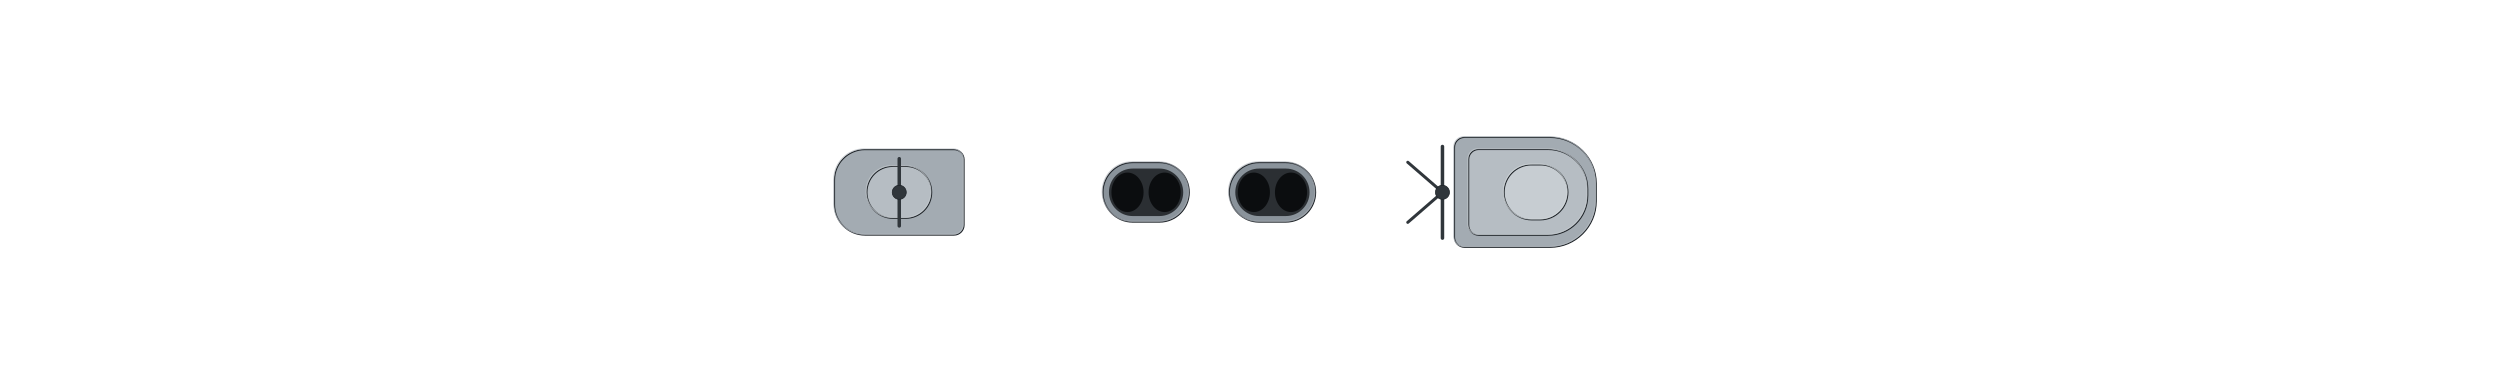
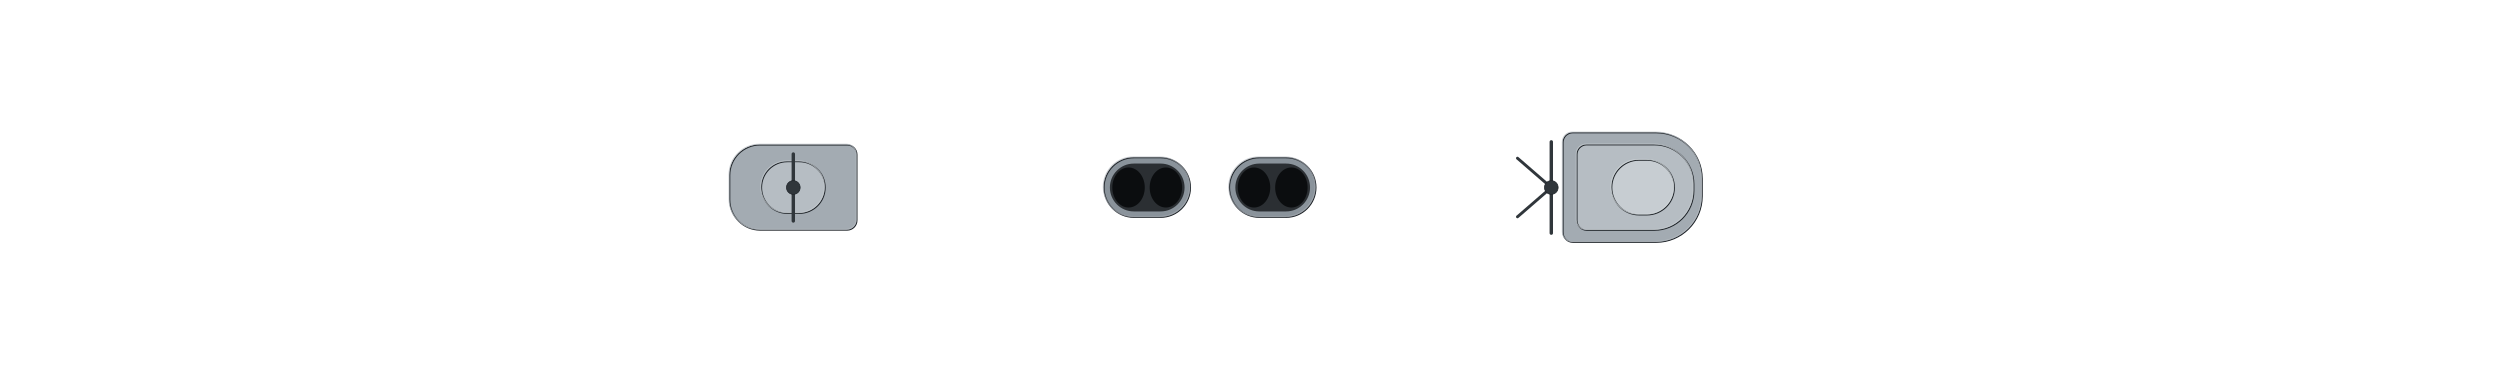
- <svg xmlns="http://www.w3.org/2000/svg" width="2496" height="384" viewBox="-124.8 -19.2 249.6 38.4" shape-rendering="geometricPrecision">
+ <svg xmlns="http://www.w3.org/2000/svg" width="2560" height="384" viewBox="-128 -19.2 256 38.4" shape-rendering="geometricPrecision">
  <defs>
    <clipPath id="hullclip">
-       <path d="M-121.5,-7.132 L-121.491,-7.296 L-121.465,-7.459 L-121.42,-7.622 L-121.358,-7.785 L-121.278,-7.948 L-121.181,-8.11 L-121.066,-8.272 L-120.933,-8.434 L-120.782,-8.595 L-120.614,-8.756 L-120.428,-8.916 L-120.225,-9.076 L-120.004,-9.235 L-119.766,-9.393 L-119.51,-9.55 L-119.236,-9.707 L-118.946,-9.862 L-118.638,-10.017 L-118.312,-10.171 L-117.969,-10.323 L-117.609,-10.475 L-117.232,-10.625 L-116.838,-10.774 L-116.427,-10.922 L-115.999,-11.069 L-115.553,-11.214 L-115.091,-11.357 L-114.612,-11.499 L-114.117,-11.64 L-113.604,-11.779 L-113.076,-11.916 L-112.53,-12.051 L-111.968,-12.185 L-111.39,-12.316 L-110.796,-12.446 L-110.185,-12.574 L-109.559,-12.699 L-108.916,-12.823 L-108.257,-12.944 L-107.583,-13.063 L-106.893,-13.18 L-106.187,-13.294 L-105.466,-13.406 L-104.729,-13.515 L-103.977,-13.622 L-103.21,-13.726 L-102.428,-13.828 L-101.631,-13.926 L-100.819,-14.022 L-99.993,-14.115 L-99.151,-14.204 L-98.296,-14.291 L-97.425,-14.374 L-96.541,-14.455 L-95.643,-14.531 L-94.73,-14.605 L-93.804,-14.675 L-92.864,-14.741 L-91.911,-14.804 L-90.944,-14.863 L-89.964,-14.918 L-88.971,-14.969 L-87.964,-15.016 L-86.945,-15.059 L-85.913,-15.098 L-84.869,-15.132 L-83.812,-15.162 L-82.743,-15.187 L-81.662,-15.208 L-80.569,-15.223 L-79.465,-15.234 L-78.348,-15.239 L-77.221,-15.24 L-76.082,-15.24 L-74.931,-15.24 L-73.77,-15.24 L-72.598,-15.24 L-71.416,-15.24 L-70.223,-15.24 L-69.02,-15.24 L-67.807,-15.24 L-66.584,-15.24 L-65.351,-15.24 L-64.108,-15.24 L-62.857,-15.24 L-61.596,-15.24 L-60.326,-15.24 L-59.047,-15.24 L-57.76,-15.24 L-56.464,-15.24 L-55.16,-15.24 L-53.848,-15.24 L-52.528,-15.24 L-51.2,-15.24 L-49.865,-15.24 L-48.523,-15.24 L-47.173,-15.24 L-45.817,-15.24 L-44.454,-15.24 L-43.084,-15.24 L-41.709,-15.24 L-40.327,-15.24 L-38.939,-15.24 L-37.546,-15.24 L-36.147,-15.24 L-34.742,-15.24 L-33.333,-15.24 L-31.919,-15.24 L-30.5,-15.24 L-29.077,-15.24 L-27.649,-15.24 L-26.218,-15.24 L-24.782,-15.24 L-23.343,-15.24 L-21.901,-15.24 L-20.455,-15.24 L-19.007,-15.24 L-17.555,-15.24 L-16.101,-15.24 L-14.645,-15.24 L-13.187,-15.24 L-11.726,-15.24 L-10.264,-15.24 L-8.801,-15.24 L-7.336,-15.24 L-5.87,-15.24 L-4.403,-15.24 L-2.936,-15.24 L-1.468,-15.24 L-0,-15.24 L1.468,-15.24 L2.936,-15.24 L4.403,-15.24 L5.87,-15.24 L7.336,-15.24 L8.801,-15.24 L10.264,-15.24 L11.726,-15.24 L13.187,-15.24 L14.645,-15.24 L16.101,-15.24 L17.555,-15.24 L19.007,-15.24 L20.455,-15.24 L21.901,-15.24 L23.343,-15.24 L24.782,-15.24 L26.218,-15.24 L27.649,-15.24 L29.077,-15.24 L30.5,-15.24 L31.919,-15.24 L33.333,-15.24 L34.742,-15.24 L36.147,-15.24 L37.546,-15.24 L38.939,-15.24 L40.327,-15.236 L41.709,-15.204 L43.084,-15.153 L44.454,-15.087 L45.817,-15.008 L47.173,-14.918 L48.523,-14.819 L49.865,-14.709 L51.2,-14.592 L52.528,-14.466 L53.848,-14.333 L55.16,-14.194 L56.464,-14.047 L57.76,-13.895 L59.047,-13.737 L60.326,-13.574 L61.596,-13.405 L62.857,-13.232 L64.108,-13.054 L65.351,-12.872 L66.584,-12.687 L67.807,-12.497 L69.02,-12.304 L70.223,-12.108 L71.416,-11.909 L72.598,-11.707 L73.77,-11.503 L74.931,-11.296 L76.082,-11.087 L77.221,-10.876 L78.348,-10.663 L79.465,-10.449 L80.569,-10.234 L81.662,-10.017 L82.743,-9.799 L83.812,-9.581 L84.869,-9.361 L85.913,-9.142 L86.945,-8.922 L87.964,-8.701 L88.971,-8.481 L89.964,-8.261 L90.944,-8.042 L91.911,-7.822 L92.864,-7.604 L93.804,-7.386 L94.73,-7.169 L95.643,-6.953 L96.541,-6.739 L97.425,-6.526 L98.296,-6.314 L99.151,-6.104 L99.993,-5.896 L100.819,-5.69 L101.631,-5.485 L102.428,-5.283 L103.21,-5.083 L103.977,-4.886 L104.729,-4.691 L105.466,-4.498 L106.187,-4.309 L106.893,-4.122 L107.583,-3.939 L108.257,-3.758 L108.916,-3.581 L109.559,-3.407 L110.185,-3.236 L110.796,-3.069 L111.39,-2.905 L111.968,-2.745 L112.53,-2.589 L113.076,-2.437 L113.604,-2.289 L114.117,-2.144 L114.612,-2.004 L115.091,-1.868 L115.553,-1.737 L115.999,-1.609 L116.427,-1.487 L116.838,-1.368 L117.232,-1.254 L117.609,-1.145 L117.969,-1.041 L118.312,-0.941 L118.638,-0.846 L118.946,-0.756 L119.236,-0.67 L119.51,-0.59 L119.766,-0.515 L120.004,-0.444 L120.225,-0.379 L120.428,-0.319 L120.614,-0.264 L120.782,-0.214 L120.933,-0.169 L121.066,-0.13 L121.181,-0.095 L121.278,-0.066 L121.358,-0.042 L121.42,-0.024 L121.465,-0.011 L121.465,0.011 L121.42,0.024 L121.358,0.042 L121.278,0.066 L121.181,0.095 L121.066,0.13 L120.933,0.169 L120.782,0.214 L120.614,0.264 L120.428,0.319 L120.225,0.379 L120.004,0.444 L119.766,0.515 L119.51,0.59 L119.236,0.67 L118.946,0.756 L118.638,0.846 L118.312,0.941 L117.969,1.041 L117.609,1.145 L117.232,1.254 L116.838,1.368 L116.427,1.487 L115.999,1.609 L115.553,1.737 L115.091,1.868 L114.612,2.004 L114.117,2.144 L113.604,2.289 L113.076,2.437 L112.53,2.589 L111.968,2.745 L111.39,2.905 L110.796,3.069 L110.185,3.236 L109.559,3.407 L108.916,3.581 L108.257,3.758 L107.583,3.939 L106.893,4.122 L106.187,4.309 L105.466,4.498 L104.729,4.691 L103.977,4.886 L103.21,5.083 L102.428,5.283 L101.631,5.485 L100.819,5.69 L99.993,5.896 L99.151,6.104 L98.296,6.314 L97.425,6.526 L96.541,6.739 L95.643,6.953 L94.73,7.169 L93.804,7.386 L92.864,7.604 L91.911,7.822 L90.944,8.042 L89.964,8.261 L88.971,8.481 L87.964,8.701 L86.945,8.922 L85.913,9.142 L84.869,9.361 L83.812,9.581 L82.743,9.799 L81.662,10.017 L80.569,10.234 L79.465,10.449 L78.348,10.663 L77.221,10.876 L76.082,11.087 L74.931,11.296 L73.77,11.503 L72.598,11.707 L71.416,11.909 L70.223,12.108 L69.02,12.304 L67.807,12.497 L66.584,12.687 L65.351,12.872 L64.108,13.054 L62.857,13.232 L61.596,13.405 L60.326,13.574 L59.047,13.737 L57.76,13.895 L56.464,14.047 L55.16,14.194 L53.848,14.333 L52.528,14.466 L51.2,14.592 L49.865,14.709 L48.523,14.819 L47.173,14.918 L45.817,15.008 L44.454,15.087 L43.084,15.153 L41.709,15.204 L40.327,15.236 L38.939,15.24 L37.546,15.24 L36.147,15.24 L34.742,15.24 L33.333,15.24 L31.919,15.24 L30.5,15.24 L29.077,15.24 L27.649,15.24 L26.218,15.24 L24.782,15.24 L23.343,15.24 L21.901,15.24 L20.455,15.24 L19.007,15.24 L17.555,15.24 L16.101,15.24 L14.645,15.24 L13.187,15.24 L11.726,15.24 L10.264,15.24 L8.801,15.24 L7.336,15.24 L5.87,15.24 L4.403,15.24 L2.936,15.24 L1.468,15.24 L-0,15.24 L-1.468,15.24 L-2.936,15.24 L-4.403,15.24 L-5.87,15.24 L-7.336,15.24 L-8.801,15.24 L-10.264,15.24 L-11.726,15.24 L-13.187,15.24 L-14.645,15.24 L-16.101,15.24 L-17.555,15.24 L-19.007,15.24 L-20.455,15.24 L-21.901,15.24 L-23.343,15.24 L-24.782,15.24 L-26.218,15.24 L-27.649,15.24 L-29.077,15.24 L-30.5,15.24 L-31.919,15.24 L-33.333,15.24 L-34.742,15.24 L-36.147,15.24 L-37.546,15.24 L-38.939,15.24 L-40.327,15.24 L-41.709,15.24 L-43.084,15.24 L-44.454,15.24 L-45.817,15.24 L-47.173,15.24 L-48.523,15.24 L-49.865,15.24 L-51.2,15.24 L-52.528,15.24 L-53.848,15.24 L-55.16,15.24 L-56.464,15.24 L-57.76,15.24 L-59.047,15.24 L-60.326,15.24 L-61.596,15.24 L-62.857,15.24 L-64.108,15.24 L-65.351,15.24 L-66.584,15.24 L-67.807,15.24 L-69.02,15.24 L-70.223,15.24 L-71.416,15.24 L-72.598,15.24 L-73.77,15.24 L-74.931,15.24 L-76.082,15.24 L-77.221,15.24 L-78.348,15.239 L-79.465,15.234 L-80.569,15.223 L-81.662,15.208 L-82.743,15.187 L-83.812,15.162 L-84.869,15.132 L-85.913,15.098 L-86.945,15.059 L-87.964,15.016 L-88.971,14.969 L-89.964,14.918 L-90.944,14.863 L-91.911,14.804 L-92.864,14.741 L-93.804,14.675 L-94.73,14.605 L-95.643,14.531 L-96.541,14.455 L-97.425,14.374 L-98.296,14.291 L-99.151,14.204 L-99.993,14.115 L-100.819,14.022 L-101.631,13.926 L-102.428,13.828 L-103.21,13.726 L-103.977,13.622 L-104.729,13.515 L-105.466,13.406 L-106.187,13.294 L-106.893,13.18 L-107.583,13.063 L-108.257,12.944 L-108.916,12.823 L-109.559,12.699 L-110.185,12.574 L-110.796,12.446 L-111.39,12.316 L-111.968,12.185 L-112.53,12.051 L-113.076,11.916 L-113.604,11.779 L-114.117,11.64 L-114.612,11.499 L-115.091,11.357 L-115.553,11.214 L-115.999,11.069 L-116.427,10.922 L-116.838,10.774 L-117.232,10.625 L-117.609,10.475 L-117.969,10.323 L-118.312,10.171 L-118.638,10.017 L-118.946,9.862 L-119.236,9.707 L-119.51,9.55 L-119.766,9.393 L-120.004,9.235 L-120.225,9.076 L-120.428,8.916 L-120.614,8.756 L-120.782,8.595 L-120.933,8.434 L-121.066,8.272 L-121.181,8.11 L-121.278,7.948 L-121.358,7.785 L-121.42,7.622 L-121.465,7.459 L-121.491,7.296 L-121.5,7.132 Z" />
+       <path d="M-122.5,-7.289 L-122.491,-7.456 L-122.464,-7.623 L-122.42,-7.789 L-122.357,-7.956 L-122.277,-8.122 L-122.178,-8.288 L-122.062,-8.454 L-121.928,-8.619 L-121.776,-8.784 L-121.607,-8.948 L-121.42,-9.112 L-121.215,-9.275 L-120.992,-9.438 L-120.751,-9.599 L-120.493,-9.76 L-120.218,-9.92 L-119.925,-10.079 L-119.614,-10.237 L-119.286,-10.394 L-118.94,-10.55 L-118.577,-10.705 L-118.197,-10.859 L-117.8,-11.011 L-117.385,-11.162 L-116.953,-11.312 L-116.504,-11.46 L-116.039,-11.607 L-115.556,-11.752 L-115.056,-11.896 L-114.539,-12.038 L-114.006,-12.178 L-113.456,-12.316 L-112.89,-12.453 L-112.307,-12.587 L-111.708,-12.72 L-111.092,-12.85 L-110.46,-12.979 L-109.812,-13.105 L-109.148,-13.229 L-108.468,-13.35 L-107.773,-13.47 L-107.061,-13.586 L-106.334,-13.701 L-105.591,-13.813 L-104.833,-13.922 L-104.06,-14.028 L-103.271,-14.132 L-102.468,-14.232 L-101.649,-14.33 L-100.816,-14.425 L-99.967,-14.516 L-99.105,-14.605 L-98.227,-14.69 L-97.336,-14.772 L-96.43,-14.851 L-95.51,-14.926 L-94.576,-14.997 L-93.629,-15.065 L-92.667,-15.129 L-91.693,-15.19 L-90.704,-15.246 L-89.703,-15.298 L-88.688,-15.346 L-87.661,-15.39 L-86.621,-15.43 L-85.568,-15.465 L-84.502,-15.495 L-83.424,-15.521 L-82.334,-15.542 L-81.233,-15.558 L-80.119,-15.569 L-78.993,-15.574 L-77.856,-15.575 L-76.708,-15.575 L-75.548,-15.575 L-74.377,-15.575 L-73.196,-15.575 L-72.004,-15.575 L-70.801,-15.575 L-69.588,-15.575 L-68.365,-15.575 L-67.132,-15.575 L-65.889,-15.575 L-64.636,-15.575 L-63.374,-15.575 L-62.103,-15.575 L-60.822,-15.575 L-59.533,-15.575 L-58.235,-15.575 L-56.929,-15.575 L-55.614,-15.575 L-54.291,-15.575 L-52.96,-15.575 L-51.622,-15.575 L-50.276,-15.575 L-48.922,-15.575 L-47.562,-15.575 L-46.194,-15.575 L-44.82,-15.575 L-43.439,-15.575 L-42.052,-15.575 L-40.659,-15.575 L-39.26,-15.575 L-37.855,-15.575 L-36.444,-15.575 L-35.028,-15.575 L-33.607,-15.575 L-32.182,-15.575 L-30.751,-15.575 L-29.316,-15.575 L-27.877,-15.575 L-26.434,-15.575 L-24.986,-15.575 L-23.536,-15.575 L-22.081,-15.575 L-20.624,-15.575 L-19.163,-15.575 L-17.7,-15.575 L-16.234,-15.575 L-14.766,-15.575 L-13.295,-15.575 L-11.823,-15.575 L-10.349,-15.575 L-8.873,-15.575 L-7.396,-15.575 L-5.918,-15.575 L-4.44,-15.575 L-2.96,-15.575 L-1.48,-15.575 L-0,-15.575 L1.48,-15.575 L2.96,-15.575 L4.44,-15.575 L5.918,-15.575 L7.396,-15.575 L8.873,-15.575 L10.349,-15.575 L11.823,-15.575 L13.295,-15.575 L14.766,-15.575 L16.234,-15.575 L17.7,-15.575 L19.163,-15.575 L20.624,-15.575 L22.081,-15.575 L23.536,-15.575 L24.986,-15.575 L26.434,-15.575 L27.877,-15.575 L29.316,-15.575 L30.751,-15.575 L32.182,-15.575 L33.607,-15.575 L35.028,-15.575 L36.444,-15.575 L37.855,-15.575 L39.26,-15.575 L40.659,-15.571 L42.052,-15.538 L43.439,-15.486 L44.82,-15.419 L46.194,-15.338 L47.562,-15.246 L48.922,-15.144 L50.276,-15.033 L51.622,-14.912 L52.96,-14.784 L54.291,-14.648 L55.614,-14.506 L56.929,-14.356 L58.235,-14.2 L59.533,-14.039 L60.822,-13.872 L62.103,-13.7 L63.374,-13.523 L64.636,-13.341 L65.889,-13.155 L67.132,-12.966 L68.365,-12.772 L69.588,-12.575 L70.801,-12.374 L72.004,-12.171 L73.196,-11.964 L74.377,-11.755 L75.548,-11.544 L76.708,-11.331 L77.856,-11.115 L78.993,-10.898 L80.119,-10.679 L81.233,-10.459 L82.334,-10.237 L83.424,-10.015 L84.502,-9.791 L85.568,-9.567 L86.621,-9.343 L87.661,-9.118 L88.688,-8.893 L89.703,-8.668 L90.704,-8.443 L91.693,-8.218 L92.667,-7.994 L93.629,-7.771 L94.576,-7.548 L95.51,-7.327 L96.43,-7.106 L97.336,-6.887 L98.227,-6.669 L99.105,-6.453 L99.967,-6.238 L100.816,-6.025 L101.649,-5.815 L102.468,-5.606 L103.271,-5.399 L104.06,-5.195 L104.833,-4.993 L105.591,-4.794 L106.334,-4.597 L107.061,-4.404 L107.773,-4.213 L108.468,-4.025 L109.148,-3.841 L109.812,-3.659 L110.46,-3.481 L111.092,-3.307 L111.708,-3.136 L112.307,-2.969 L112.89,-2.806 L113.456,-2.646 L114.006,-2.491 L114.539,-2.339 L115.056,-2.192 L115.556,-2.048 L116.039,-1.909 L116.504,-1.775 L116.953,-1.645 L117.385,-1.519 L117.8,-1.398 L118.197,-1.282 L118.577,-1.17 L118.94,-1.064 L119.286,-0.962 L119.614,-0.864 L119.925,-0.772 L120.218,-0.685 L120.493,-0.603 L120.751,-0.526 L120.992,-0.454 L121.215,-0.387 L121.42,-0.326 L121.607,-0.269 L121.776,-0.218 L121.928,-0.173 L122.062,-0.132 L122.178,-0.097 L122.277,-0.068 L122.357,-0.043 L122.42,-0.024 L122.464,-0.011 L122.464,0.011 L122.42,0.024 L122.357,0.043 L122.277,0.068 L122.178,0.097 L122.062,0.132 L121.928,0.173 L121.776,0.218 L121.607,0.269 L121.42,0.326 L121.215,0.387 L120.992,0.454 L120.751,0.526 L120.493,0.603 L120.218,0.685 L119.925,0.772 L119.614,0.864 L119.286,0.962 L118.94,1.064 L118.577,1.17 L118.197,1.282 L117.8,1.398 L117.385,1.519 L116.953,1.645 L116.504,1.775 L116.039,1.909 L115.556,2.048 L115.056,2.192 L114.539,2.339 L114.006,2.491 L113.456,2.646 L112.89,2.806 L112.307,2.969 L111.708,3.136 L111.092,3.307 L110.46,3.481 L109.812,3.659 L109.148,3.841 L108.468,4.025 L107.773,4.213 L107.061,4.404 L106.334,4.597 L105.591,4.794 L104.833,4.993 L104.06,5.195 L103.271,5.399 L102.468,5.606 L101.649,5.815 L100.816,6.025 L99.967,6.238 L99.105,6.453 L98.227,6.669 L97.336,6.887 L96.43,7.106 L95.51,7.327 L94.576,7.548 L93.629,7.771 L92.667,7.994 L91.693,8.218 L90.704,8.443 L89.703,8.668 L88.688,8.893 L87.661,9.118 L86.621,9.343 L85.568,9.567 L84.502,9.791 L83.424,10.015 L82.334,10.237 L81.233,10.459 L80.119,10.679 L78.993,10.898 L77.856,11.115 L76.708,11.331 L75.548,11.544 L74.377,11.755 L73.196,11.964 L72.004,12.171 L70.801,12.374 L69.588,12.575 L68.365,12.772 L67.132,12.966 L65.889,13.155 L64.636,13.341 L63.374,13.523 L62.103,13.7 L60.822,13.872 L59.533,14.039 L58.235,14.2 L56.929,14.356 L55.614,14.506 L54.291,14.648 L52.96,14.784 L51.622,14.912 L50.276,15.033 L48.922,15.144 L47.562,15.246 L46.194,15.338 L44.82,15.419 L43.439,15.486 L42.052,15.538 L40.659,15.571 L39.26,15.575 L37.855,15.575 L36.444,15.575 L35.028,15.575 L33.607,15.575 L32.182,15.575 L30.751,15.575 L29.316,15.575 L27.877,15.575 L26.434,15.575 L24.986,15.575 L23.536,15.575 L22.081,15.575 L20.624,15.575 L19.163,15.575 L17.7,15.575 L16.234,15.575 L14.766,15.575 L13.295,15.575 L11.823,15.575 L10.349,15.575 L8.873,15.575 L7.396,15.575 L5.918,15.575 L4.44,15.575 L2.96,15.575 L1.48,15.575 L-0,15.575 L-1.48,15.575 L-2.96,15.575 L-4.44,15.575 L-5.918,15.575 L-7.396,15.575 L-8.873,15.575 L-10.349,15.575 L-11.823,15.575 L-13.295,15.575 L-14.766,15.575 L-16.234,15.575 L-17.7,15.575 L-19.163,15.575 L-20.624,15.575 L-22.081,15.575 L-23.536,15.575 L-24.986,15.575 L-26.434,15.575 L-27.877,15.575 L-29.316,15.575 L-30.751,15.575 L-32.182,15.575 L-33.607,15.575 L-35.028,15.575 L-36.444,15.575 L-37.855,15.575 L-39.26,15.575 L-40.659,15.575 L-42.052,15.575 L-43.439,15.575 L-44.82,15.575 L-46.194,15.575 L-47.562,15.575 L-48.922,15.575 L-50.276,15.575 L-51.622,15.575 L-52.96,15.575 L-54.291,15.575 L-55.614,15.575 L-56.929,15.575 L-58.235,15.575 L-59.533,15.575 L-60.822,15.575 L-62.103,15.575 L-63.374,15.575 L-64.636,15.575 L-65.889,15.575 L-67.132,15.575 L-68.365,15.575 L-69.588,15.575 L-70.801,15.575 L-72.004,15.575 L-73.196,15.575 L-74.377,15.575 L-75.548,15.575 L-76.708,15.575 L-77.856,15.575 L-78.993,15.574 L-80.119,15.569 L-81.233,15.558 L-82.334,15.542 L-83.424,15.521 L-84.502,15.495 L-85.568,15.465 L-86.621,15.43 L-87.661,15.39 L-88.688,15.346 L-89.703,15.298 L-90.704,15.246 L-91.693,15.19 L-92.667,15.129 L-93.629,15.065 L-94.576,14.997 L-95.51,14.926 L-96.43,14.851 L-97.336,14.772 L-98.227,14.69 L-99.105,14.605 L-99.967,14.516 L-100.816,14.425 L-101.649,14.33 L-102.468,14.232 L-103.271,14.132 L-104.06,14.028 L-104.833,13.922 L-105.591,13.813 L-106.334,13.701 L-107.061,13.586 L-107.773,13.47 L-108.468,13.35 L-109.148,13.229 L-109.812,13.105 L-110.46,12.979 L-111.092,12.85 L-111.708,12.72 L-112.307,12.587 L-112.89,12.453 L-113.456,12.316 L-114.006,12.178 L-114.539,12.038 L-115.056,11.896 L-115.556,11.752 L-116.039,11.607 L-116.504,11.46 L-116.953,11.312 L-117.385,11.162 L-117.8,11.011 L-118.197,10.859 L-118.577,10.705 L-118.94,10.55 L-119.286,10.394 L-119.614,10.237 L-119.925,10.079 L-120.218,9.92 L-120.493,9.76 L-120.751,9.599 L-120.992,9.438 L-121.215,9.275 L-121.42,9.112 L-121.607,8.948 L-121.776,8.784 L-121.928,8.619 L-122.062,8.454 L-122.178,8.288 L-122.277,8.122 L-122.357,7.956 L-122.42,7.789 L-122.464,7.623 L-122.491,7.456 L-122.5,7.289 Z" />
    </clipPath>
    <clipPath id="deckclip">
-       <path d="M-121.5,-6.582 L-121.491,-6.746 L-121.465,-6.909 L-121.42,-7.072 L-121.358,-7.235 L-121.278,-7.398 L-121.181,-7.56 L-121.066,-7.722 L-120.933,-7.884 L-120.782,-8.045 L-120.614,-8.206 L-120.428,-8.366 L-120.225,-8.526 L-120.004,-8.685 L-119.766,-8.843 L-119.51,-9 L-119.236,-9.157 L-118.946,-9.312 L-118.638,-9.467 L-118.312,-9.621 L-117.969,-9.773 L-117.609,-9.925 L-117.232,-10.075 L-116.838,-10.224 L-116.427,-10.372 L-115.999,-10.519 L-115.553,-10.664 L-115.091,-10.807 L-114.612,-10.949 L-114.117,-11.09 L-113.604,-11.229 L-113.076,-11.366 L-112.53,-11.501 L-111.968,-11.635 L-111.39,-11.766 L-110.796,-11.896 L-110.185,-12.024 L-109.559,-12.149 L-108.916,-12.273 L-108.257,-12.394 L-107.583,-12.513 L-106.893,-12.63 L-106.187,-12.744 L-105.466,-12.856 L-104.729,-12.965 L-103.977,-13.072 L-103.21,-13.176 L-102.428,-13.278 L-101.631,-13.376 L-100.819,-13.472 L-99.993,-13.565 L-99.151,-13.654 L-98.296,-13.741 L-97.425,-13.824 L-96.541,-13.905 L-95.643,-13.981 L-94.73,-14.055 L-93.804,-14.125 L-92.864,-14.191 L-91.911,-14.254 L-90.944,-14.313 L-89.964,-14.368 L-88.971,-14.419 L-87.964,-14.466 L-86.945,-14.509 L-85.913,-14.548 L-84.869,-14.582 L-83.812,-14.612 L-82.743,-14.637 L-81.662,-14.658 L-80.569,-14.673 L-79.465,-14.684 L-78.348,-14.689 L-77.221,-14.69 L-76.082,-14.69 L-74.931,-14.69 L-73.77,-14.69 L-72.598,-14.69 L-71.416,-14.69 L-70.223,-14.69 L-69.02,-14.69 L-67.807,-14.69 L-66.584,-14.69 L-65.351,-14.69 L-64.108,-14.69 L-62.857,-14.69 L-61.596,-14.69 L-60.326,-14.69 L-59.047,-14.69 L-57.76,-14.69 L-56.464,-14.69 L-55.16,-14.69 L-53.848,-14.69 L-52.528,-14.69 L-51.2,-14.69 L-49.865,-14.69 L-48.523,-14.69 L-47.173,-14.69 L-45.817,-14.69 L-44.454,-14.69 L-43.084,-14.69 L-41.709,-14.69 L-40.327,-14.69 L-38.939,-14.69 L-37.546,-14.69 L-36.147,-14.69 L-34.742,-14.69 L-33.333,-14.69 L-31.919,-14.69 L-30.5,-14.69 L-29.077,-14.69 L-27.649,-14.69 L-26.218,-14.69 L-24.782,-14.69 L-23.343,-14.69 L-21.901,-14.69 L-20.455,-14.69 L-19.007,-14.69 L-17.555,-14.69 L-16.101,-14.69 L-14.645,-14.69 L-13.187,-14.69 L-11.726,-14.69 L-10.264,-14.69 L-8.801,-14.69 L-7.336,-14.69 L-5.87,-14.69 L-4.403,-14.69 L-2.936,-14.69 L-1.468,-14.69 L-0,-14.69 L1.468,-14.69 L2.936,-14.69 L4.403,-14.69 L5.87,-14.69 L7.336,-14.69 L8.801,-14.69 L10.264,-14.69 L11.726,-14.69 L13.187,-14.69 L14.645,-14.69 L16.101,-14.69 L17.555,-14.69 L19.007,-14.69 L20.455,-14.69 L21.901,-14.69 L23.343,-14.69 L24.782,-14.69 L26.218,-14.69 L27.649,-14.69 L29.077,-14.69 L30.5,-14.69 L31.919,-14.69 L33.333,-14.69 L34.742,-14.69 L36.147,-14.69 L37.546,-14.69 L38.939,-14.69 L40.327,-14.686 L41.709,-14.654 L43.084,-14.603 L44.454,-14.537 L45.817,-14.458 L47.173,-14.368 L48.523,-14.269 L49.865,-14.159 L51.2,-14.042 L52.528,-13.916 L53.848,-13.783 L55.16,-13.644 L56.464,-13.497 L57.76,-13.345 L59.047,-13.187 L60.326,-13.024 L61.596,-12.855 L62.857,-12.682 L64.108,-12.504 L65.351,-12.322 L66.584,-12.137 L67.807,-11.947 L69.02,-11.754 L70.223,-11.558 L71.416,-11.359 L72.598,-11.157 L73.77,-10.953 L74.931,-10.746 L76.082,-10.537 L77.221,-10.326 L78.348,-10.113 L79.465,-9.899 L80.569,-9.684 L81.662,-9.467 L82.743,-9.249 L83.812,-9.031 L84.869,-8.811 L85.913,-8.592 L86.945,-8.372 L87.964,-8.151 L88.971,-7.931 L89.964,-7.711 L90.944,-7.492 L91.911,-7.272 L92.864,-7.054 L93.804,-6.836 L94.73,-6.619 L95.643,-6.403 L96.541,-6.189 L97.425,-5.976 L98.296,-5.764 L99.151,-5.554 L99.993,-5.346 L100.819,-5.14 L101.631,-4.935 L102.428,-4.733 L103.21,-4.533 L103.977,-4.336 L104.729,-4.141 L105.466,-3.948 L106.187,-3.759 L106.893,-3.572 L107.583,-3.389 L108.257,-3.208 L108.916,-3.031 L109.559,-2.857 L110.185,-2.686 L110.796,-2.519 L111.39,-2.355 L111.968,-2.195 L112.53,-2.039 L113.076,-1.887 L113.604,-1.739 L114.117,-1.594 L114.612,-1.454 L115.091,-1.318 L115.553,-1.187 L115.999,-1.059 L116.427,-0.937 L116.838,-0.818 L117.232,-0.704 L117.609,-0.595 L117.969,-0.491 L118.312,-0.391 L118.638,-0.296 L118.946,-0.206 L119.236,-0.12 L119.51,-0.04 L119.51,0.04 L119.236,0.12 L118.946,0.206 L118.638,0.296 L118.312,0.391 L117.969,0.491 L117.609,0.595 L117.232,0.704 L116.838,0.818 L116.427,0.937 L115.999,1.059 L115.553,1.187 L115.091,1.318 L114.612,1.454 L114.117,1.594 L113.604,1.739 L113.076,1.887 L112.53,2.039 L111.968,2.195 L111.39,2.355 L110.796,2.519 L110.185,2.686 L109.559,2.857 L108.916,3.031 L108.257,3.208 L107.583,3.389 L106.893,3.572 L106.187,3.759 L105.466,3.948 L104.729,4.141 L103.977,4.336 L103.21,4.533 L102.428,4.733 L101.631,4.935 L100.819,5.14 L99.993,5.346 L99.151,5.554 L98.296,5.764 L97.425,5.976 L96.541,6.189 L95.643,6.403 L94.73,6.619 L93.804,6.836 L92.864,7.054 L91.911,7.272 L90.944,7.492 L89.964,7.711 L88.971,7.931 L87.964,8.151 L86.945,8.372 L85.913,8.592 L84.869,8.811 L83.812,9.031 L82.743,9.249 L81.662,9.467 L80.569,9.684 L79.465,9.899 L78.348,10.113 L77.221,10.326 L76.082,10.537 L74.931,10.746 L73.77,10.953 L72.598,11.157 L71.416,11.359 L70.223,11.558 L69.02,11.754 L67.807,11.947 L66.584,12.137 L65.351,12.322 L64.108,12.504 L62.857,12.682 L61.596,12.855 L60.326,13.024 L59.047,13.187 L57.76,13.345 L56.464,13.497 L55.16,13.644 L53.848,13.783 L52.528,13.916 L51.2,14.042 L49.865,14.159 L48.523,14.269 L47.173,14.368 L45.817,14.458 L44.454,14.537 L43.084,14.603 L41.709,14.654 L40.327,14.686 L38.939,14.69 L37.546,14.69 L36.147,14.69 L34.742,14.69 L33.333,14.69 L31.919,14.69 L30.5,14.69 L29.077,14.69 L27.649,14.69 L26.218,14.69 L24.782,14.69 L23.343,14.69 L21.901,14.69 L20.455,14.69 L19.007,14.69 L17.555,14.69 L16.101,14.69 L14.645,14.69 L13.187,14.69 L11.726,14.69 L10.264,14.69 L8.801,14.69 L7.336,14.69 L5.87,14.69 L4.403,14.69 L2.936,14.69 L1.468,14.69 L-0,14.69 L-1.468,14.69 L-2.936,14.69 L-4.403,14.69 L-5.87,14.69 L-7.336,14.69 L-8.801,14.69 L-10.264,14.69 L-11.726,14.69 L-13.187,14.69 L-14.645,14.69 L-16.101,14.69 L-17.555,14.69 L-19.007,14.69 L-20.455,14.69 L-21.901,14.69 L-23.343,14.69 L-24.782,14.69 L-26.218,14.69 L-27.649,14.69 L-29.077,14.69 L-30.5,14.69 L-31.919,14.69 L-33.333,14.69 L-34.742,14.69 L-36.147,14.69 L-37.546,14.69 L-38.939,14.69 L-40.327,14.69 L-41.709,14.69 L-43.084,14.69 L-44.454,14.69 L-45.817,14.69 L-47.173,14.69 L-48.523,14.69 L-49.865,14.69 L-51.2,14.69 L-52.528,14.69 L-53.848,14.69 L-55.16,14.69 L-56.464,14.69 L-57.76,14.69 L-59.047,14.69 L-60.326,14.69 L-61.596,14.69 L-62.857,14.69 L-64.108,14.69 L-65.351,14.69 L-66.584,14.69 L-67.807,14.69 L-69.02,14.69 L-70.223,14.69 L-71.416,14.69 L-72.598,14.69 L-73.77,14.69 L-74.931,14.69 L-76.082,14.69 L-77.221,14.69 L-78.348,14.689 L-79.465,14.684 L-80.569,14.673 L-81.662,14.658 L-82.743,14.637 L-83.812,14.612 L-84.869,14.582 L-85.913,14.548 L-86.945,14.509 L-87.964,14.466 L-88.971,14.419 L-89.964,14.368 L-90.944,14.313 L-91.911,14.254 L-92.864,14.191 L-93.804,14.125 L-94.73,14.055 L-95.643,13.981 L-96.541,13.905 L-97.425,13.824 L-98.296,13.741 L-99.151,13.654 L-99.993,13.565 L-100.819,13.472 L-101.631,13.376 L-102.428,13.278 L-103.21,13.176 L-103.977,13.072 L-104.729,12.965 L-105.466,12.856 L-106.187,12.744 L-106.893,12.63 L-107.583,12.513 L-108.257,12.394 L-108.916,12.273 L-109.559,12.149 L-110.185,12.024 L-110.796,11.896 L-111.39,11.766 L-111.968,11.635 L-112.53,11.501 L-113.076,11.366 L-113.604,11.229 L-114.117,11.09 L-114.612,10.949 L-115.091,10.807 L-115.553,10.664 L-115.999,10.519 L-116.427,10.372 L-116.838,10.224 L-117.232,10.075 L-117.609,9.925 L-117.969,9.773 L-118.312,9.621 L-118.638,9.467 L-118.946,9.312 L-119.236,9.157 L-119.51,9 L-119.766,8.843 L-120.004,8.685 L-120.225,8.526 L-120.428,8.366 L-120.614,8.206 L-120.782,8.045 L-120.933,7.884 L-121.066,7.722 L-121.181,7.56 L-121.278,7.398 L-121.358,7.235 L-121.42,7.072 L-121.465,6.909 L-121.491,6.746 L-121.5,6.582 Z" />
+       <path d="M-122.5,-6.739 L-122.491,-6.906 L-122.464,-7.073 L-122.42,-7.239 L-122.357,-7.406 L-122.277,-7.572 L-122.178,-7.738 L-122.062,-7.904 L-121.928,-8.069 L-121.776,-8.234 L-121.607,-8.398 L-121.42,-8.562 L-121.215,-8.725 L-120.992,-8.888 L-120.751,-9.049 L-120.493,-9.21 L-120.218,-9.37 L-119.925,-9.529 L-119.614,-9.687 L-119.286,-9.844 L-118.94,-10 L-118.577,-10.155 L-118.197,-10.309 L-117.8,-10.461 L-117.385,-10.612 L-116.953,-10.762 L-116.504,-10.91 L-116.039,-11.057 L-115.556,-11.202 L-115.056,-11.346 L-114.539,-11.488 L-114.006,-11.628 L-113.456,-11.766 L-112.89,-11.903 L-112.307,-12.037 L-111.708,-12.17 L-111.092,-12.3 L-110.46,-12.429 L-109.812,-12.555 L-109.148,-12.679 L-108.468,-12.8 L-107.773,-12.92 L-107.061,-13.036 L-106.334,-13.151 L-105.591,-13.263 L-104.833,-13.372 L-104.06,-13.478 L-103.271,-13.582 L-102.468,-13.682 L-101.649,-13.78 L-100.816,-13.875 L-99.967,-13.966 L-99.105,-14.055 L-98.227,-14.14 L-97.336,-14.222 L-96.43,-14.301 L-95.51,-14.376 L-94.576,-14.447 L-93.629,-14.515 L-92.667,-14.579 L-91.693,-14.64 L-90.704,-14.696 L-89.703,-14.748 L-88.688,-14.796 L-87.661,-14.84 L-86.621,-14.88 L-85.568,-14.915 L-84.502,-14.945 L-83.424,-14.971 L-82.334,-14.992 L-81.233,-15.008 L-80.119,-15.019 L-78.993,-15.024 L-77.856,-15.025 L-76.708,-15.025 L-75.548,-15.025 L-74.377,-15.025 L-73.196,-15.025 L-72.004,-15.025 L-70.801,-15.025 L-69.588,-15.025 L-68.365,-15.025 L-67.132,-15.025 L-65.889,-15.025 L-64.636,-15.025 L-63.374,-15.025 L-62.103,-15.025 L-60.822,-15.025 L-59.533,-15.025 L-58.235,-15.025 L-56.929,-15.025 L-55.614,-15.025 L-54.291,-15.025 L-52.96,-15.025 L-51.622,-15.025 L-50.276,-15.025 L-48.922,-15.025 L-47.562,-15.025 L-46.194,-15.025 L-44.82,-15.025 L-43.439,-15.025 L-42.052,-15.025 L-40.659,-15.025 L-39.26,-15.025 L-37.855,-15.025 L-36.444,-15.025 L-35.028,-15.025 L-33.607,-15.025 L-32.182,-15.025 L-30.751,-15.025 L-29.316,-15.025 L-27.877,-15.025 L-26.434,-15.025 L-24.986,-15.025 L-23.536,-15.025 L-22.081,-15.025 L-20.624,-15.025 L-19.163,-15.025 L-17.7,-15.025 L-16.234,-15.025 L-14.766,-15.025 L-13.295,-15.025 L-11.823,-15.025 L-10.349,-15.025 L-8.873,-15.025 L-7.396,-15.025 L-5.918,-15.025 L-4.44,-15.025 L-2.96,-15.025 L-1.48,-15.025 L-0,-15.025 L1.48,-15.025 L2.96,-15.025 L4.44,-15.025 L5.918,-15.025 L7.396,-15.025 L8.873,-15.025 L10.349,-15.025 L11.823,-15.025 L13.295,-15.025 L14.766,-15.025 L16.234,-15.025 L17.7,-15.025 L19.163,-15.025 L20.624,-15.025 L22.081,-15.025 L23.536,-15.025 L24.986,-15.025 L26.434,-15.025 L27.877,-15.025 L29.316,-15.025 L30.751,-15.025 L32.182,-15.025 L33.607,-15.025 L35.028,-15.025 L36.444,-15.025 L37.855,-15.025 L39.26,-15.025 L40.659,-15.021 L42.052,-14.988 L43.439,-14.936 L44.82,-14.869 L46.194,-14.788 L47.562,-14.696 L48.922,-14.594 L50.276,-14.483 L51.622,-14.362 L52.96,-14.234 L54.291,-14.098 L55.614,-13.956 L56.929,-13.806 L58.235,-13.65 L59.533,-13.489 L60.822,-13.322 L62.103,-13.15 L63.374,-12.973 L64.636,-12.791 L65.889,-12.605 L67.132,-12.416 L68.365,-12.222 L69.588,-12.025 L70.801,-11.824 L72.004,-11.621 L73.196,-11.414 L74.377,-11.205 L75.548,-10.994 L76.708,-10.781 L77.856,-10.565 L78.993,-10.348 L80.119,-10.129 L81.233,-9.909 L82.334,-9.687 L83.424,-9.465 L84.502,-9.241 L85.568,-9.017 L86.621,-8.793 L87.661,-8.568 L88.688,-8.343 L89.703,-8.118 L90.704,-7.893 L91.693,-7.668 L92.667,-7.444 L93.629,-7.221 L94.576,-6.998 L95.51,-6.777 L96.43,-6.556 L97.336,-6.337 L98.227,-6.119 L99.105,-5.903 L99.967,-5.688 L100.816,-5.475 L101.649,-5.265 L102.468,-5.056 L103.271,-4.849 L104.06,-4.645 L104.833,-4.443 L105.591,-4.244 L106.334,-4.047 L107.061,-3.854 L107.773,-3.663 L108.468,-3.475 L109.148,-3.291 L109.812,-3.109 L110.46,-2.931 L111.092,-2.757 L111.708,-2.586 L112.307,-2.419 L112.89,-2.256 L113.456,-2.096 L114.006,-1.941 L114.539,-1.789 L115.056,-1.642 L115.556,-1.498 L116.039,-1.359 L116.504,-1.225 L116.953,-1.095 L117.385,-0.969 L117.8,-0.848 L118.197,-0.732 L118.577,-0.62 L118.94,-0.514 L119.286,-0.412 L119.614,-0.314 L119.925,-0.222 L120.218,-0.135 L120.493,-0.053 L120.493,0.053 L120.218,0.135 L119.925,0.222 L119.614,0.314 L119.286,0.412 L118.94,0.514 L118.577,0.62 L118.197,0.732 L117.8,0.848 L117.385,0.969 L116.953,1.095 L116.504,1.225 L116.039,1.359 L115.556,1.498 L115.056,1.642 L114.539,1.789 L114.006,1.941 L113.456,2.096 L112.89,2.256 L112.307,2.419 L111.708,2.586 L111.092,2.757 L110.46,2.931 L109.812,3.109 L109.148,3.291 L108.468,3.475 L107.773,3.663 L107.061,3.854 L106.334,4.047 L105.591,4.244 L104.833,4.443 L104.06,4.645 L103.271,4.849 L102.468,5.056 L101.649,5.265 L100.816,5.475 L99.967,5.688 L99.105,5.903 L98.227,6.119 L97.336,6.337 L96.43,6.556 L95.51,6.777 L94.576,6.998 L93.629,7.221 L92.667,7.444 L91.693,7.668 L90.704,7.893 L89.703,8.118 L88.688,8.343 L87.661,8.568 L86.621,8.793 L85.568,9.017 L84.502,9.241 L83.424,9.465 L82.334,9.687 L81.233,9.909 L80.119,10.129 L78.993,10.348 L77.856,10.565 L76.708,10.781 L75.548,10.994 L74.377,11.205 L73.196,11.414 L72.004,11.621 L70.801,11.824 L69.588,12.025 L68.365,12.222 L67.132,12.416 L65.889,12.605 L64.636,12.791 L63.374,12.973 L62.103,13.15 L60.822,13.322 L59.533,13.489 L58.235,13.65 L56.929,13.806 L55.614,13.956 L54.291,14.098 L52.96,14.234 L51.622,14.362 L50.276,14.483 L48.922,14.594 L47.562,14.696 L46.194,14.788 L44.82,14.869 L43.439,14.936 L42.052,14.988 L40.659,15.021 L39.26,15.025 L37.855,15.025 L36.444,15.025 L35.028,15.025 L33.607,15.025 L32.182,15.025 L30.751,15.025 L29.316,15.025 L27.877,15.025 L26.434,15.025 L24.986,15.025 L23.536,15.025 L22.081,15.025 L20.624,15.025 L19.163,15.025 L17.7,15.025 L16.234,15.025 L14.766,15.025 L13.295,15.025 L11.823,15.025 L10.349,15.025 L8.873,15.025 L7.396,15.025 L5.918,15.025 L4.44,15.025 L2.96,15.025 L1.48,15.025 L-0,15.025 L-1.48,15.025 L-2.96,15.025 L-4.44,15.025 L-5.918,15.025 L-7.396,15.025 L-8.873,15.025 L-10.349,15.025 L-11.823,15.025 L-13.295,15.025 L-14.766,15.025 L-16.234,15.025 L-17.7,15.025 L-19.163,15.025 L-20.624,15.025 L-22.081,15.025 L-23.536,15.025 L-24.986,15.025 L-26.434,15.025 L-27.877,15.025 L-29.316,15.025 L-30.751,15.025 L-32.182,15.025 L-33.607,15.025 L-35.028,15.025 L-36.444,15.025 L-37.855,15.025 L-39.26,15.025 L-40.659,15.025 L-42.052,15.025 L-43.439,15.025 L-44.82,15.025 L-46.194,15.025 L-47.562,15.025 L-48.922,15.025 L-50.276,15.025 L-51.622,15.025 L-52.96,15.025 L-54.291,15.025 L-55.614,15.025 L-56.929,15.025 L-58.235,15.025 L-59.533,15.025 L-60.822,15.025 L-62.103,15.025 L-63.374,15.025 L-64.636,15.025 L-65.889,15.025 L-67.132,15.025 L-68.365,15.025 L-69.588,15.025 L-70.801,15.025 L-72.004,15.025 L-73.196,15.025 L-74.377,15.025 L-75.548,15.025 L-76.708,15.025 L-77.856,15.025 L-78.993,15.024 L-80.119,15.019 L-81.233,15.008 L-82.334,14.992 L-83.424,14.971 L-84.502,14.945 L-85.568,14.915 L-86.621,14.88 L-87.661,14.84 L-88.688,14.796 L-89.703,14.748 L-90.704,14.696 L-91.693,14.64 L-92.667,14.579 L-93.629,14.515 L-94.576,14.447 L-95.51,14.376 L-96.43,14.301 L-97.336,14.222 L-98.227,14.14 L-99.105,14.055 L-99.967,13.966 L-100.816,13.875 L-101.649,13.78 L-102.468,13.682 L-103.271,13.582 L-104.06,13.478 L-104.833,13.372 L-105.591,13.263 L-106.334,13.151 L-107.061,13.036 L-107.773,12.92 L-108.468,12.8 L-109.148,12.679 L-109.812,12.555 L-110.46,12.429 L-111.092,12.3 L-111.708,12.17 L-112.307,12.037 L-112.89,11.903 L-113.456,11.766 L-114.006,11.628 L-114.539,11.488 L-115.056,11.346 L-115.556,11.202 L-116.039,11.057 L-116.504,10.91 L-116.953,10.762 L-117.385,10.612 L-117.8,10.461 L-118.197,10.309 L-118.577,10.155 L-118.94,10 L-119.286,9.844 L-119.614,9.687 L-119.925,9.529 L-120.218,9.37 L-120.493,9.21 L-120.751,9.049 L-120.992,8.888 L-121.215,8.725 L-121.42,8.562 L-121.607,8.398 L-121.776,8.234 L-121.928,8.069 L-122.062,7.904 L-122.178,7.738 L-122.277,7.572 L-122.357,7.406 L-122.42,7.239 L-122.464,7.073 L-122.491,6.906 L-122.5,6.739 Z" />
    </clipPath>
  </defs>
-   <path d="M21.415,-5.486 L29.956,-5.486 A4.609,4.609 0 0 1 34.565,-0.878 L34.565,0.878 A4.609,4.609 0 0 1 29.956,5.486 L21.415,5.486 A1,1 0 0 1 20.415,4.486 L20.415,-4.486 A1,1 0 0 1 21.415,-5.486 Z" fill="#a3abb2" stroke="#1c2126" stroke-width="0.12" stroke-linejoin="round" />
-   <path d="M21.415,-5.486 L29.956,-5.486 A4.609,4.609 0 0 1 34.565,-0.878 L34.565,0.878 A4.609,4.609 0 0 1 29.956,5.486 L21.415,5.486 A1,1 0 0 1 20.415,4.486 L20.415,-4.486 A1,1 0 0 1 21.415,-5.486 Z" fill="none" stroke="#bac0c5" stroke-width="0.108" transform="translate(-0.072,-0.072)" stroke-opacity="0.7" />
-   <path d="M22.83,-4.279 L29.765,-4.279 A3.95,3.95 0 0 1 33.716,-0.329 L33.716,0.329 A3.95,3.95 0 0 1 29.765,4.279 L22.83,4.279 A1,1 0 0 1 21.83,3.279 L21.83,-3.279 A1,1 0 0 1 22.83,-4.279 Z" fill="#b6bdc3" stroke="#1c2126" stroke-width="0.12" stroke-linejoin="round" />
-   <path d="M22.83,-4.279 L29.765,-4.279 A3.95,3.95 0 0 1 33.716,-0.329 L33.716,0.329 A3.95,3.95 0 0 1 29.765,4.279 L22.83,4.279 A1,1 0 0 1 21.83,3.279 L21.83,-3.279 A1,1 0 0 1 22.83,-4.279 Z" fill="none" stroke="#c8ced2" stroke-width="0.108" transform="translate(-0.072,-0.072)" stroke-opacity="0.7" />
-   <path d="M28.11,-2.743 L28.991,-2.743 A2.743,2.743 0 0 1 31.735,0 L31.735,0 A2.743,2.743 0 0 1 28.991,2.743 L28.11,2.743 A2.743,2.743 0 0 1 25.367,0 L25.367,0 A2.743,2.743 0 0 1 28.11,-2.743 Z" fill="#c7cdd2" stroke="#1c2126" stroke-width="0.12" stroke-linejoin="round" />
-   <path d="M28.11,-2.743 L28.991,-2.743 A2.743,2.743 0 0 1 31.735,0 L31.735,0 A2.743,2.743 0 0 1 28.991,2.743 L28.11,2.743 A2.743,2.743 0 0 1 25.367,0 L25.367,0 A2.743,2.743 0 0 1 28.11,-2.743 Z" fill="none" stroke="#d5dadd" stroke-width="0.108" transform="translate(-0.072,-0.072)" stroke-opacity="0.7" />
-   <path d="M-38.438,-4.267 L-29.551,-4.267 A1,1 0 0 1 -28.551,-3.267 L-28.551,3.267 A1,1 0 0 1 -29.551,4.267 L-38.438,4.267 A3.048,3.048 0 0 1 -41.486,1.219 L-41.486,-1.219 A3.048,3.048 0 0 1 -38.438,-4.267 Z" fill="#a3abb2" stroke="#1c2126" stroke-width="0.12" stroke-linejoin="round" />
-   <path d="M-38.438,-4.267 L-29.551,-4.267 A1,1 0 0 1 -28.551,-3.267 L-28.551,3.267 A1,1 0 0 1 -29.551,4.267 L-38.438,4.267 A3.048,3.048 0 0 1 -41.486,1.219 L-41.486,-1.219 A3.048,3.048 0 0 1 -38.438,-4.267 Z" fill="none" stroke="#bac0c5" stroke-width="0.108" transform="translate(-0.072,-0.072)" stroke-opacity="0.7" />
-   <path d="M-35.661,-2.591 L-34.375,-2.591 A2.591,2.591 0 0 1 -31.785,0 L-31.785,0 A2.591,2.591 0 0 1 -34.375,2.591 L-35.661,2.591 A2.591,2.591 0 0 1 -38.252,0 L-38.252,0 A2.591,2.591 0 0 1 -35.661,-2.591 Z" fill="#b6bdc3" stroke="#1c2126" stroke-width="0.12" stroke-linejoin="round" />
-   <path d="M-35.661,-2.591 L-34.375,-2.591 A2.591,2.591 0 0 1 -31.785,0 L-31.785,0 A2.591,2.591 0 0 1 -34.375,2.591 L-35.661,2.591 A2.591,2.591 0 0 1 -38.252,0 L-38.252,0 A2.591,2.591 0 0 1 -35.661,-2.591 Z" fill="none" stroke="#c8ced2" stroke-width="0.108" transform="translate(-0.072,-0.072)" stroke-opacity="0.7" />
-   <path d="M-11.713,-2.971 L-9.039,-2.971 A2.971,2.971 0 0 1 -6.068,0 L-6.068,0 A2.971,2.971 0 0 1 -9.039,2.971 L-11.713,2.971 A2.971,2.971 0 0 1 -14.684,0 L-14.684,0 A2.971,2.971 0 0 1 -11.713,-2.971 Z" fill="#8a939b" stroke="#1c2126" stroke-width="0.12" stroke-linejoin="round" />
-   <path d="M-11.713,-2.371 L-9.039,-2.371 A2.371,2.371 0 0 1 -6.668,0 L-6.668,0 A2.371,2.371 0 0 1 -9.039,2.371 L-11.713,2.371 A2.371,2.371 0 0 1 -14.084,0 L-14.084,0 A2.371,2.371 0 0 1 -11.713,-2.371 Z" fill="#2b2f33" />
-   <ellipse cx="-12.23" cy="0" rx="1.604" ry="1.971" fill="#0b0d0f" />
-   <ellipse cx="-8.522" cy="0" rx="1.604" ry="1.971" fill="#0b0d0f" />
-   <path d="M-11.713,-2.971 L-9.039,-2.971 A2.971,2.971 0 0 1 -6.068,0 L-6.068,0 A2.971,2.971 0 0 1 -9.039,2.971 L-11.713,2.971 A2.971,2.971 0 0 1 -14.684,0 L-14.684,0 A2.971,2.971 0 0 1 -11.713,-2.971 Z" fill="none" stroke="#adb3b9" stroke-width="0.12" transform="translate(-0.072,-0.072)" stroke-opacity="0.6" />
-   <path d="M0.903,-2.971 L3.576,-2.971 A2.971,2.971 0 0 1 6.547,0 L6.547,0 A2.971,2.971 0 0 1 3.576,2.971 L0.903,2.971 A2.971,2.971 0 0 1 -2.068,0 L-2.068,0 A2.971,2.971 0 0 1 0.903,-2.971 Z" fill="#8a939b" stroke="#1c2126" stroke-width="0.12" stroke-linejoin="round" />
-   <path d="M0.903,-2.371 L3.576,-2.371 A2.371,2.371 0 0 1 5.947,0 L5.947,0 A2.371,2.371 0 0 1 3.576,2.371 L0.903,2.371 A2.371,2.371 0 0 1 -1.468,0 L-1.468,0 A2.371,2.371 0 0 1 0.903,-2.371 Z" fill="#2b2f33" />
-   <ellipse cx="0.386" cy="0" rx="1.604" ry="1.971" fill="#0b0d0f" />
-   <ellipse cx="4.093" cy="0" rx="1.604" ry="1.971" fill="#0b0d0f" />
-   <path d="M0.903,-2.971 L3.576,-2.971 A2.971,2.971 0 0 1 6.547,0 L6.547,0 A2.971,2.971 0 0 1 3.576,2.971 L0.903,2.971 A2.971,2.971 0 0 1 -2.068,0 L-2.068,0 A2.971,2.971 0 0 1 0.903,-2.971 Z" fill="none" stroke="#adb3b9" stroke-width="0.12" transform="translate(-0.072,-0.072)" stroke-opacity="0.6" />
-   <line x1="19.215" y1="-4.572" x2="19.215" y2="4.572" stroke="#30363b" stroke-width="0.35" stroke-linecap="round" />
-   <line x1="19.215" y1="0" x2="15.751" y2="3" stroke="#30363b" stroke-width="0.3" stroke-linecap="round" />
-   <line x1="19.215" y1="0" x2="15.751" y2="-3" stroke="#30363b" stroke-width="0.3" stroke-linecap="round" />
-   <circle cx="19.215" cy="0" r="0.7" fill="#30363b" stroke="#1c2126" stroke-width="0.072" stroke-linejoin="round" />
-   <line x1="-35.018" y1="-3.353" x2="-35.018" y2="3.353" stroke="#30363b" stroke-width="0.35" stroke-linecap="round" />
-   <circle cx="-35.018" cy="0" r="0.7" fill="#30363b" stroke="#1c2126" stroke-width="0.072" stroke-linejoin="round" />
+   <path d="M33.053,-5.607 L41.593,-5.607 A4.71,4.71 0 0 1 46.303,-0.897 L46.303,0.897 A4.71,4.71 0 0 1 41.593,5.607 L33.053,5.607 A1,1 0 0 1 32.053,4.607 L32.053,-4.607 A1,1 0 0 1 33.053,-5.607 Z" fill="#a3abb2" stroke="#1c2126" stroke-width="0.12" stroke-linejoin="round" />
+   <path d="M33.053,-5.607 L41.593,-5.607 A4.71,4.71 0 0 1 46.303,-0.897 L46.303,0.897 A4.71,4.71 0 0 1 41.593,5.607 L33.053,5.607 A1,1 0 0 1 32.053,4.607 L32.053,-4.607 A1,1 0 0 1 33.053,-5.607 Z" fill="none" stroke="#bac0c5" stroke-width="0.108" transform="translate(-0.072,-0.072)" stroke-opacity="0.7" />
+   <path d="M34.478,-4.373 L41.411,-4.373 A4.037,4.037 0 0 1 45.448,-0.336 L45.448,0.336 A4.037,4.037 0 0 1 41.411,4.373 L34.478,4.373 A1,1 0 0 1 33.478,3.373 L33.478,-3.373 A1,1 0 0 1 34.478,-4.373 Z" fill="#b6bdc3" stroke="#1c2126" stroke-width="0.12" stroke-linejoin="round" />
+   <path d="M34.478,-4.373 L41.411,-4.373 A4.037,4.037 0 0 1 45.448,-0.336 L45.448,0.336 A4.037,4.037 0 0 1 41.411,4.373 L34.478,4.373 A1,1 0 0 1 33.478,3.373 L33.478,-3.373 A1,1 0 0 1 34.478,-4.373 Z" fill="none" stroke="#c8ced2" stroke-width="0.108" transform="translate(-0.072,-0.072)" stroke-opacity="0.7" />
+   <path d="M39.844,-2.803 L40.65,-2.803 A2.803,2.803 0 0 1 43.453,0 L43.453,0 A2.803,2.803 0 0 1 40.65,2.803 L39.844,2.803 A2.803,2.803 0 0 1 37.041,0 L37.041,0 A2.803,2.803 0 0 1 39.844,-2.803 Z" fill="#c7cdd2" stroke="#1c2126" stroke-width="0.12" stroke-linejoin="round" />
+   <path d="M39.844,-2.803 L40.65,-2.803 A2.803,2.803 0 0 1 43.453,0 L43.453,0 A2.803,2.803 0 0 1 40.65,2.803 L39.844,2.803 A2.803,2.803 0 0 1 37.041,0 L37.041,0 A2.803,2.803 0 0 1 39.844,-2.803 Z" fill="none" stroke="#d5dadd" stroke-width="0.108" transform="translate(-0.072,-0.072)" stroke-opacity="0.7" />
+   <path d="M-50.162,-4.361 L-41.252,-4.361 A1,1 0 0 1 -40.252,-3.361 L-40.252,3.361 A1,1 0 0 1 -41.252,4.361 L-50.162,4.361 A3.115,3.115 0 0 1 -53.277,1.246 L-53.277,-1.246 A3.115,3.115 0 0 1 -50.162,-4.361 Z" fill="#a3abb2" stroke="#1c2126" stroke-width="0.12" stroke-linejoin="round" />
+   <path d="M-50.162,-4.361 L-41.252,-4.361 A1,1 0 0 1 -40.252,-3.361 L-40.252,3.361 A1,1 0 0 1 -41.252,4.361 L-50.162,4.361 A3.115,3.115 0 0 1 -53.277,1.246 L-53.277,-1.246 A3.115,3.115 0 0 1 -50.162,-4.361 Z" fill="none" stroke="#bac0c5" stroke-width="0.108" transform="translate(-0.072,-0.072)" stroke-opacity="0.7" />
+   <path d="M-47.373,-2.648 L-46.156,-2.648 A2.648,2.648 0 0 1 -43.509,0 L-43.509,0 A2.648,2.648 0 0 1 -46.156,2.648 L-47.373,2.648 A2.648,2.648 0 0 1 -50.021,0 L-50.021,0 A2.648,2.648 0 0 1 -47.373,-2.648 Z" fill="#b6bdc3" stroke="#1c2126" stroke-width="0.12" stroke-linejoin="round" />
+   <path d="M-47.373,-2.648 L-46.156,-2.648 A2.648,2.648 0 0 1 -43.509,0 L-43.509,0 A2.648,2.648 0 0 1 -46.156,2.648 L-47.373,2.648 A2.648,2.648 0 0 1 -50.021,0 L-50.021,0 A2.648,2.648 0 0 1 -47.373,-2.648 Z" fill="none" stroke="#c8ced2" stroke-width="0.108" transform="translate(-0.072,-0.072)" stroke-opacity="0.7" />
+   <path d="M-11.897,-3.051 L-9.151,-3.051 A3.051,3.051 0 0 1 -6.1,0 L-6.1,0 A3.051,3.051 0 0 1 -9.151,3.051 L-11.897,3.051 A3.051,3.051 0 0 1 -14.948,0 L-14.948,0 A3.051,3.051 0 0 1 -11.897,-3.051 Z" fill="#8a939b" stroke="#1c2126" stroke-width="0.12" stroke-linejoin="round" />
+   <path d="M-11.897,-2.451 L-9.151,-2.451 A2.451,2.451 0 0 1 -6.7,0 L-6.7,0 A2.451,2.451 0 0 1 -9.151,2.451 L-11.897,2.451 A2.451,2.451 0 0 1 -14.348,0 L-14.348,0 A2.451,2.451 0 0 1 -11.897,-2.451 Z" fill="#2b2f33" />
+   <ellipse cx="-12.436" cy="0" rx="1.662" ry="2.051" fill="#0b0d0f" />
+   <ellipse cx="-8.612" cy="0" rx="1.662" ry="2.051" fill="#0b0d0f" />
+   <path d="M-11.897,-3.051 L-9.151,-3.051 A3.051,3.051 0 0 1 -6.1,0 L-6.1,0 A3.051,3.051 0 0 1 -9.151,3.051 L-11.897,3.051 A3.051,3.051 0 0 1 -14.948,0 L-14.948,0 A3.051,3.051 0 0 1 -11.897,-3.051 Z" fill="none" stroke="#adb3b9" stroke-width="0.12" transform="translate(-0.072,-0.072)" stroke-opacity="0.6" />
+   <path d="M0.952,-3.051 L3.698,-3.051 A3.051,3.051 0 0 1 6.749,0 L6.749,0 A3.051,3.051 0 0 1 3.698,3.051 L0.952,3.051 A3.051,3.051 0 0 1 -2.1,0 L-2.1,0 A3.051,3.051 0 0 1 0.952,-3.051 Z" fill="#8a939b" stroke="#1c2126" stroke-width="0.12" stroke-linejoin="round" />
+   <path d="M0.952,-2.451 L3.698,-2.451 A2.451,2.451 0 0 1 6.149,0 L6.149,0 A2.451,2.451 0 0 1 3.698,2.451 L0.952,2.451 A2.451,2.451 0 0 1 -1.5,0 L-1.5,0 A2.451,2.451 0 0 1 0.952,-2.451 Z" fill="#2b2f33" />
+   <ellipse cx="0.413" cy="0" rx="1.662" ry="2.051" fill="#0b0d0f" />
+   <ellipse cx="4.237" cy="0" rx="1.662" ry="2.051" fill="#0b0d0f" />
+   <path d="M0.952,-3.051 L3.698,-3.051 A3.051,3.051 0 0 1 6.749,0 L6.749,0 A3.051,3.051 0 0 1 3.698,3.051 L0.952,3.051 A3.051,3.051 0 0 1 -2.1,0 L-2.1,0 A3.051,3.051 0 0 1 0.952,-3.051 Z" fill="none" stroke="#adb3b9" stroke-width="0.12" transform="translate(-0.072,-0.072)" stroke-opacity="0.6" />
+   <line x1="30.853" y1="-4.672" x2="30.853" y2="4.672" stroke="#30363b" stroke-width="0.35" stroke-linecap="round" />
+   <line x1="30.853" y1="0" x2="27.389" y2="3" stroke="#30363b" stroke-width="0.3" stroke-linecap="round" />
+   <line x1="30.853" y1="0" x2="27.389" y2="-3" stroke="#30363b" stroke-width="0.3" stroke-linecap="round" />
+   <circle cx="30.853" cy="0" r="0.7" fill="#30363b" stroke="#1c2126" stroke-width="0.072" stroke-linejoin="round" />
+   <line x1="-46.765" y1="-3.426" x2="-46.765" y2="3.426" stroke="#30363b" stroke-width="0.35" stroke-linecap="round" />
+   <circle cx="-46.765" cy="0" r="0.7" fill="#30363b" stroke="#1c2126" stroke-width="0.072" stroke-linejoin="round" />
</svg>
